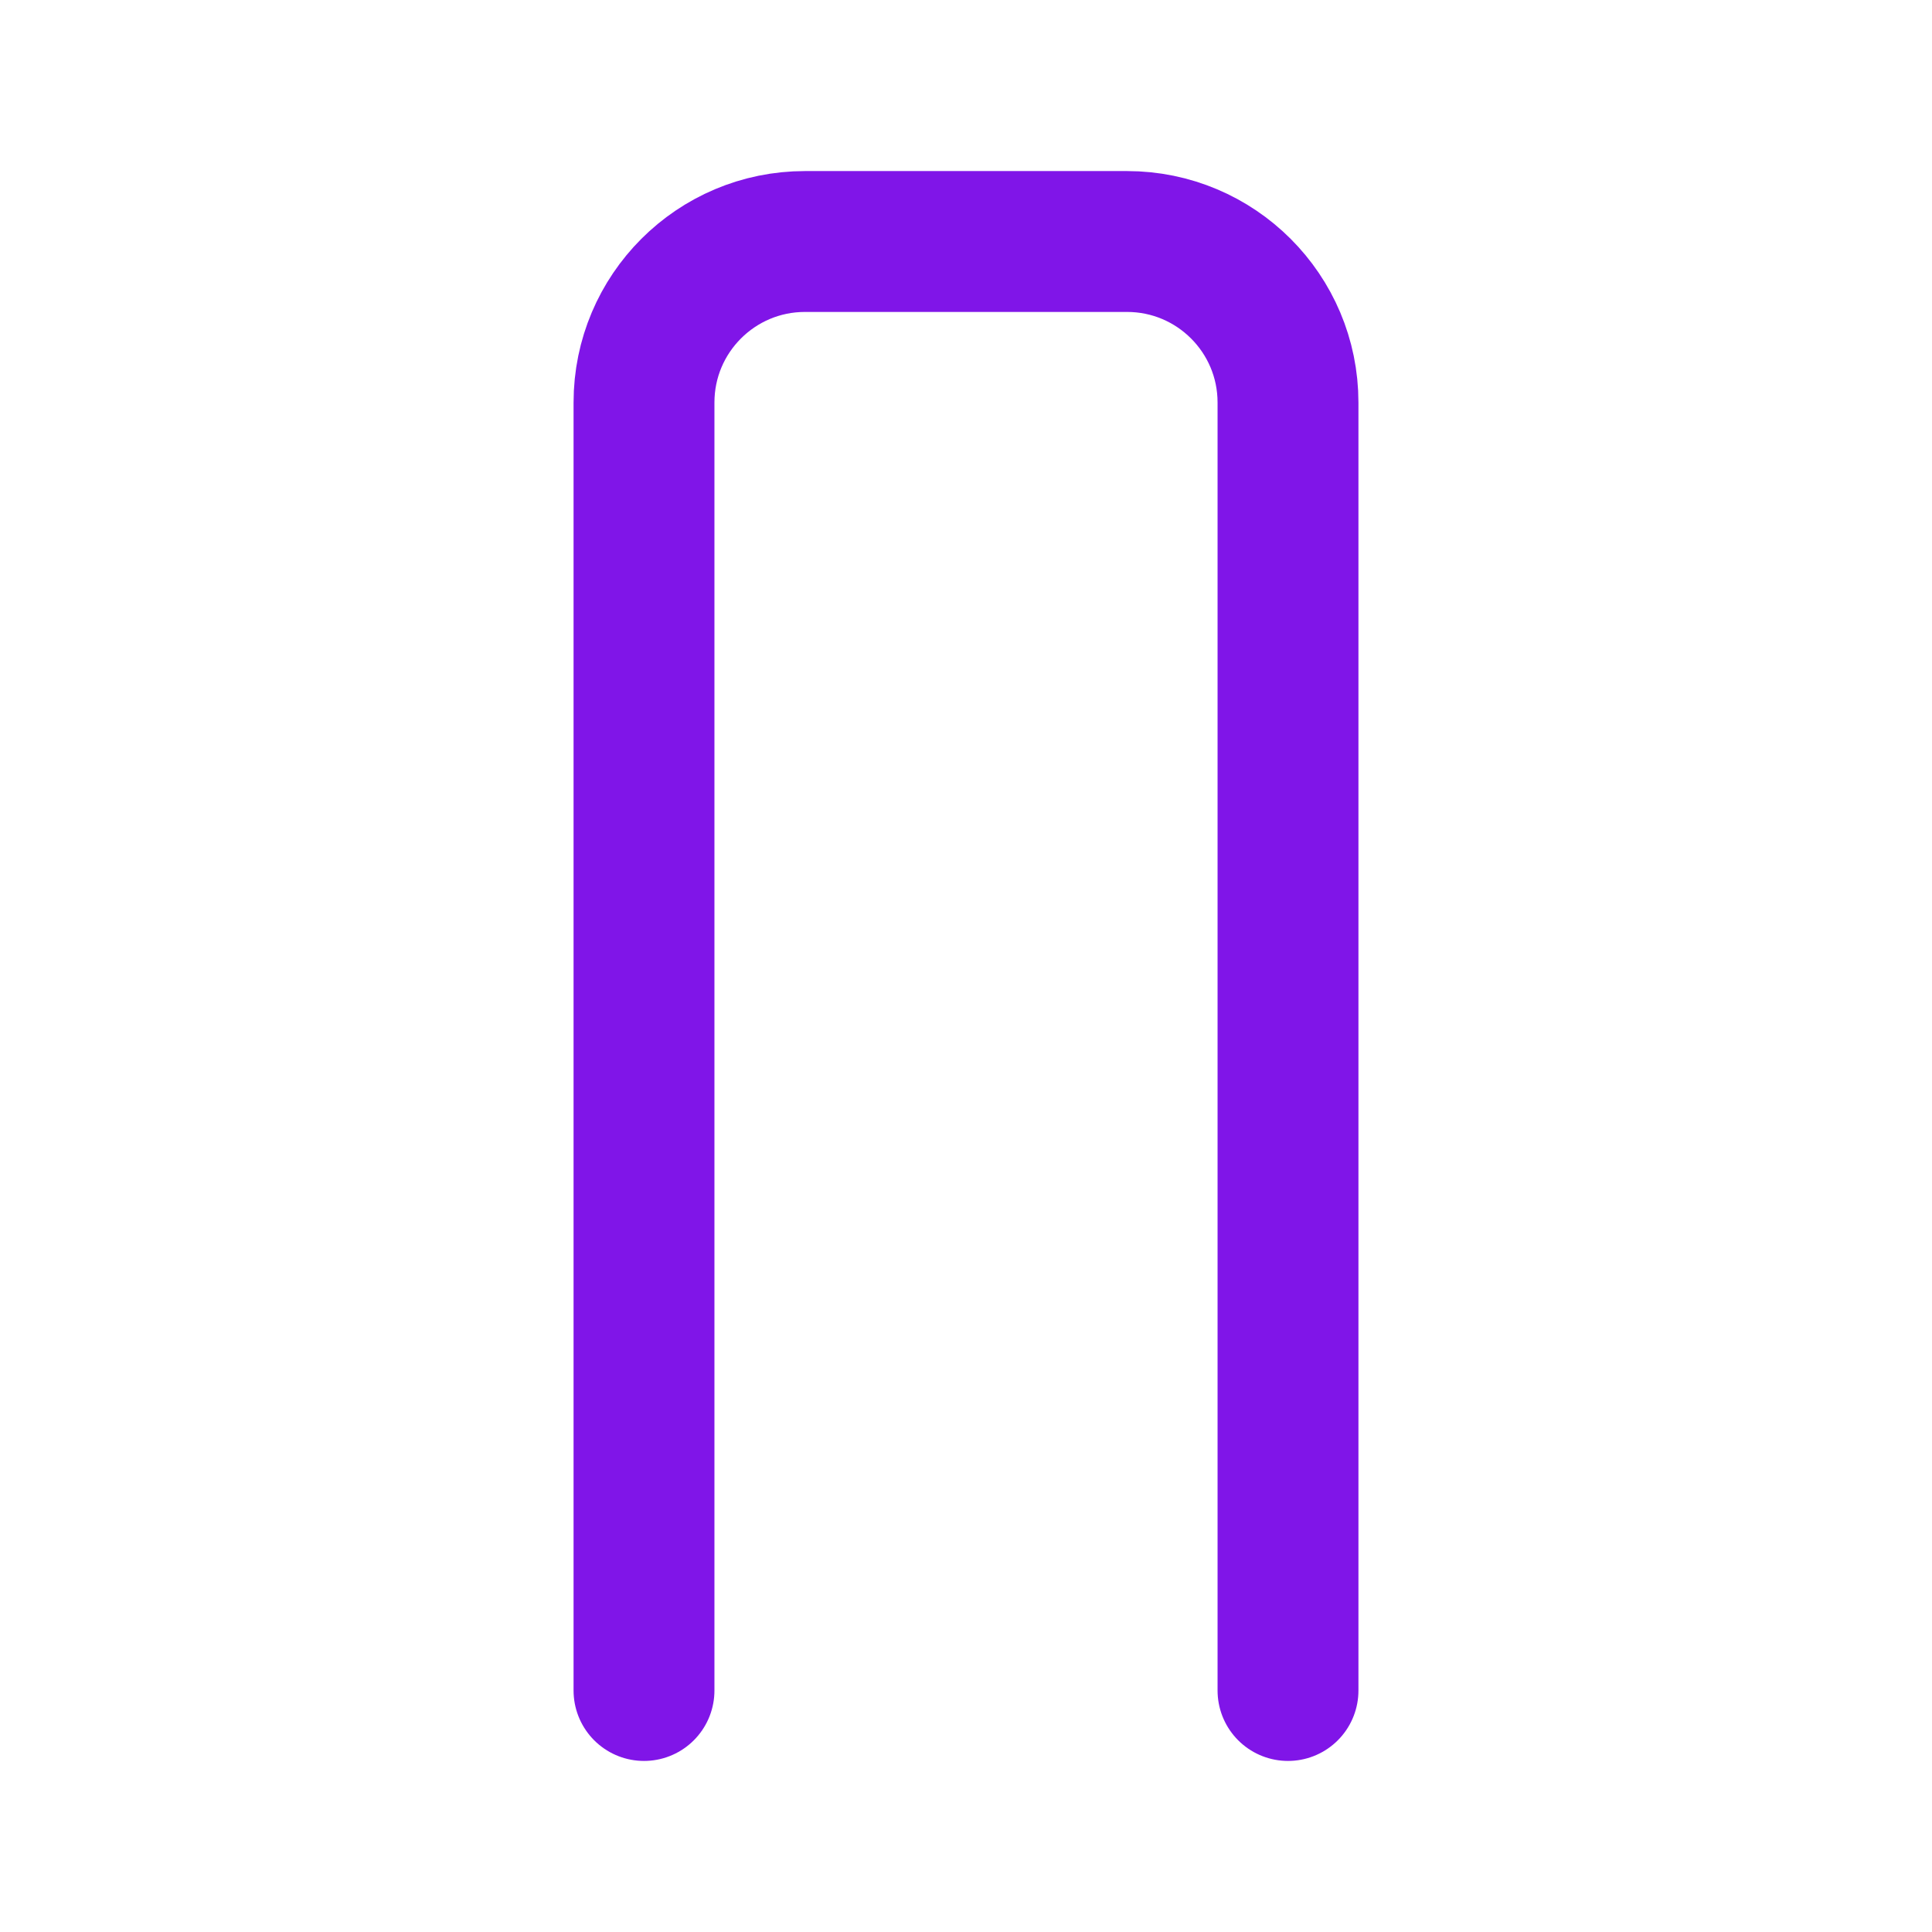
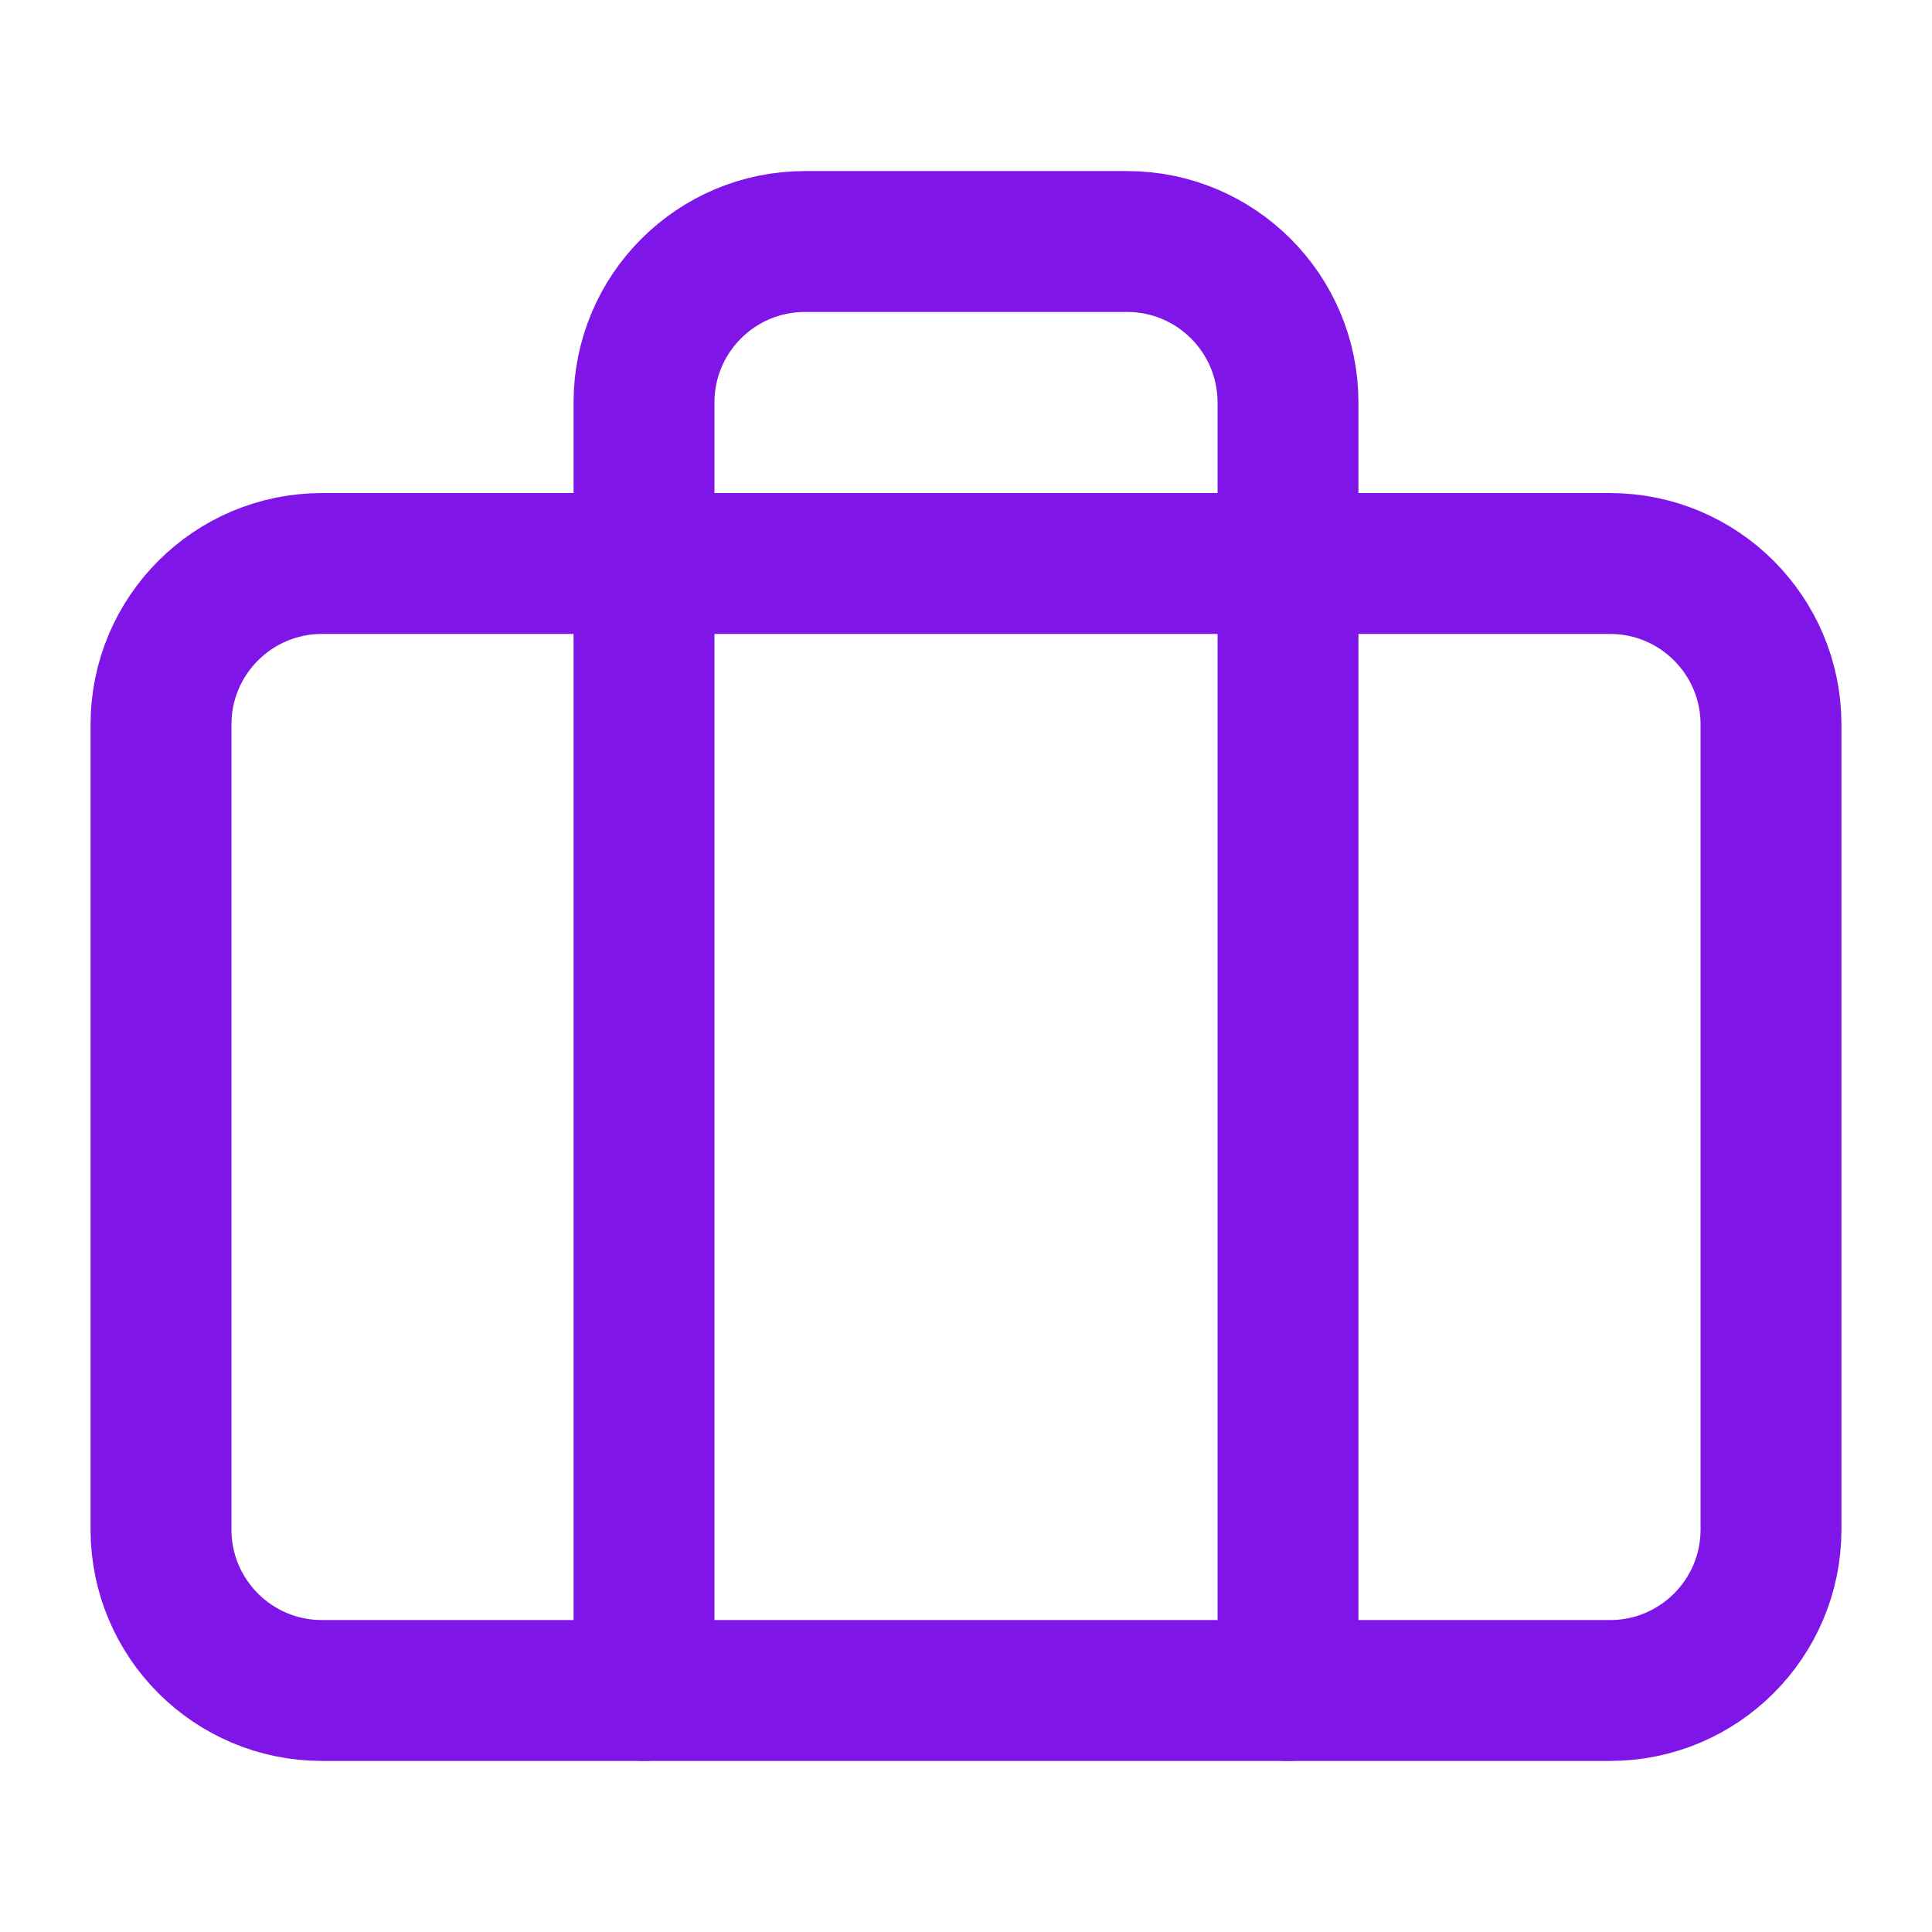
<svg xmlns="http://www.w3.org/2000/svg" width="24" height="24" viewBox="0 0 24 24" fill="none" stroke="#8015e8" stroke-width="1.75" stroke-linecap="round" stroke-linejoin="round">
-   <rect x="2" y="7" rx="2" />
+   <rect x="2" y="7" width="20" height="14" rx="2" />
  <path d="M16 21V5a2 2 0 0 0-2-2h-4a2 2 0 0 0-2 2v16" />
</svg>
